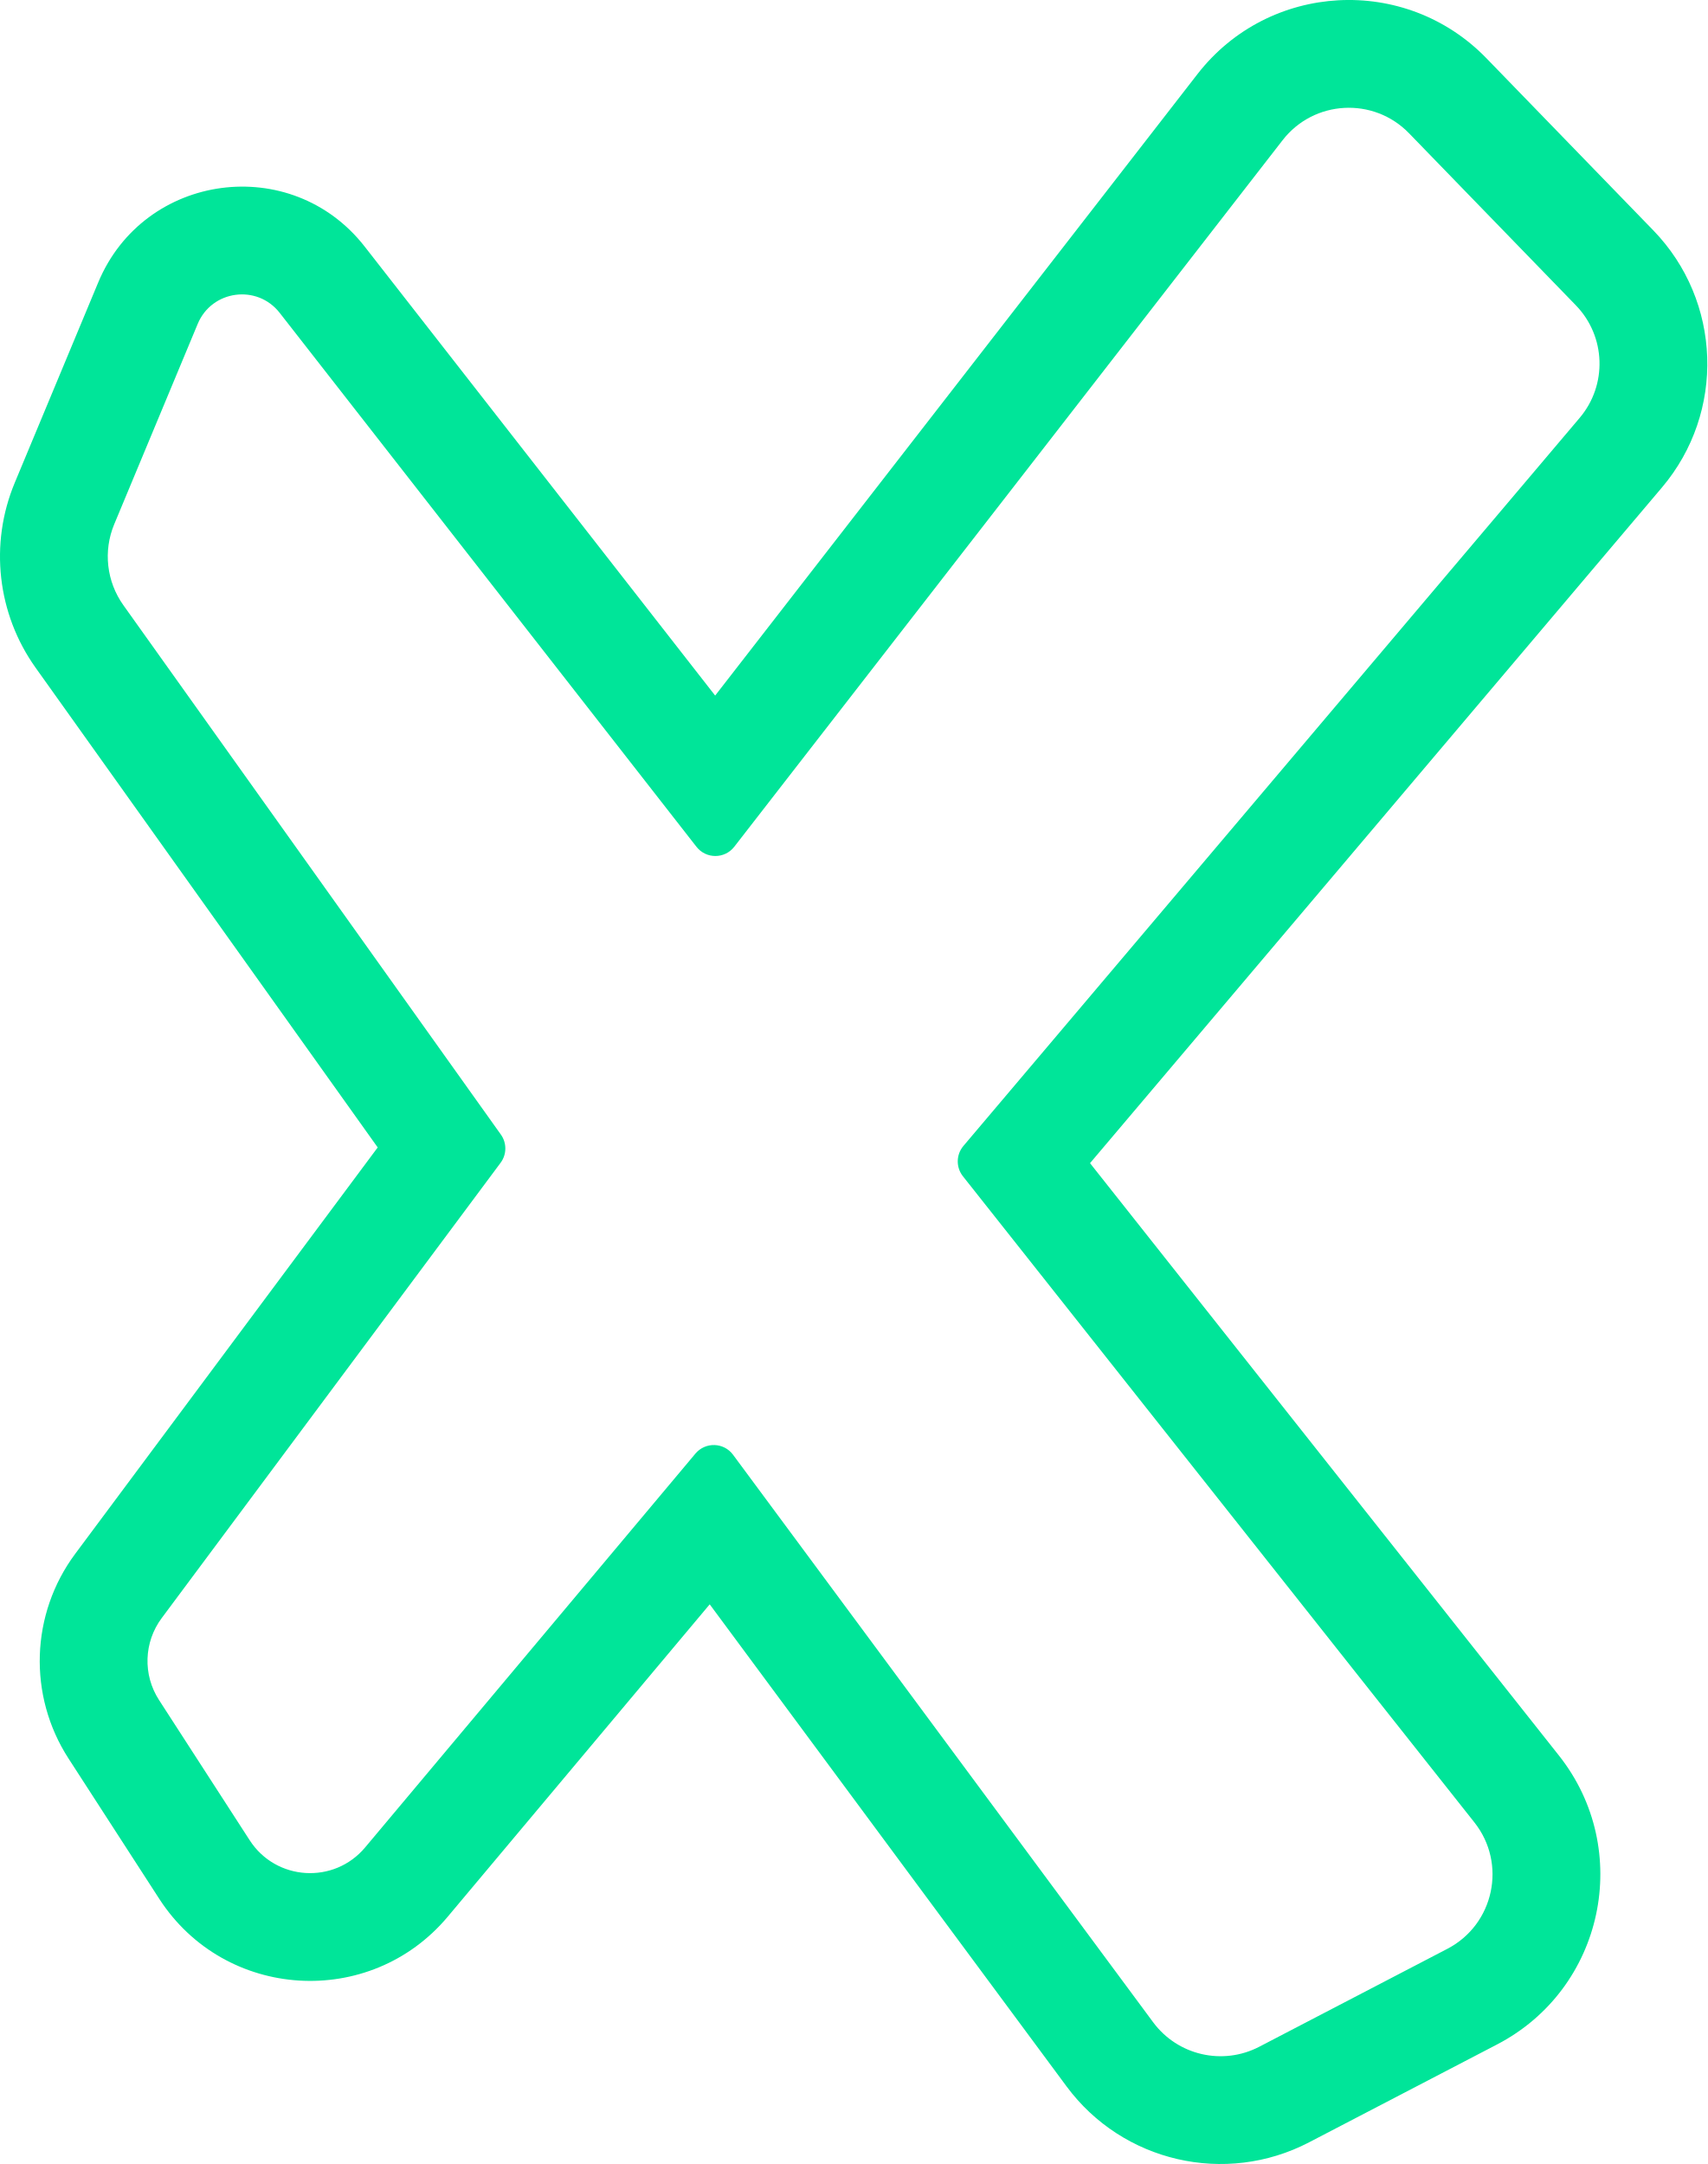
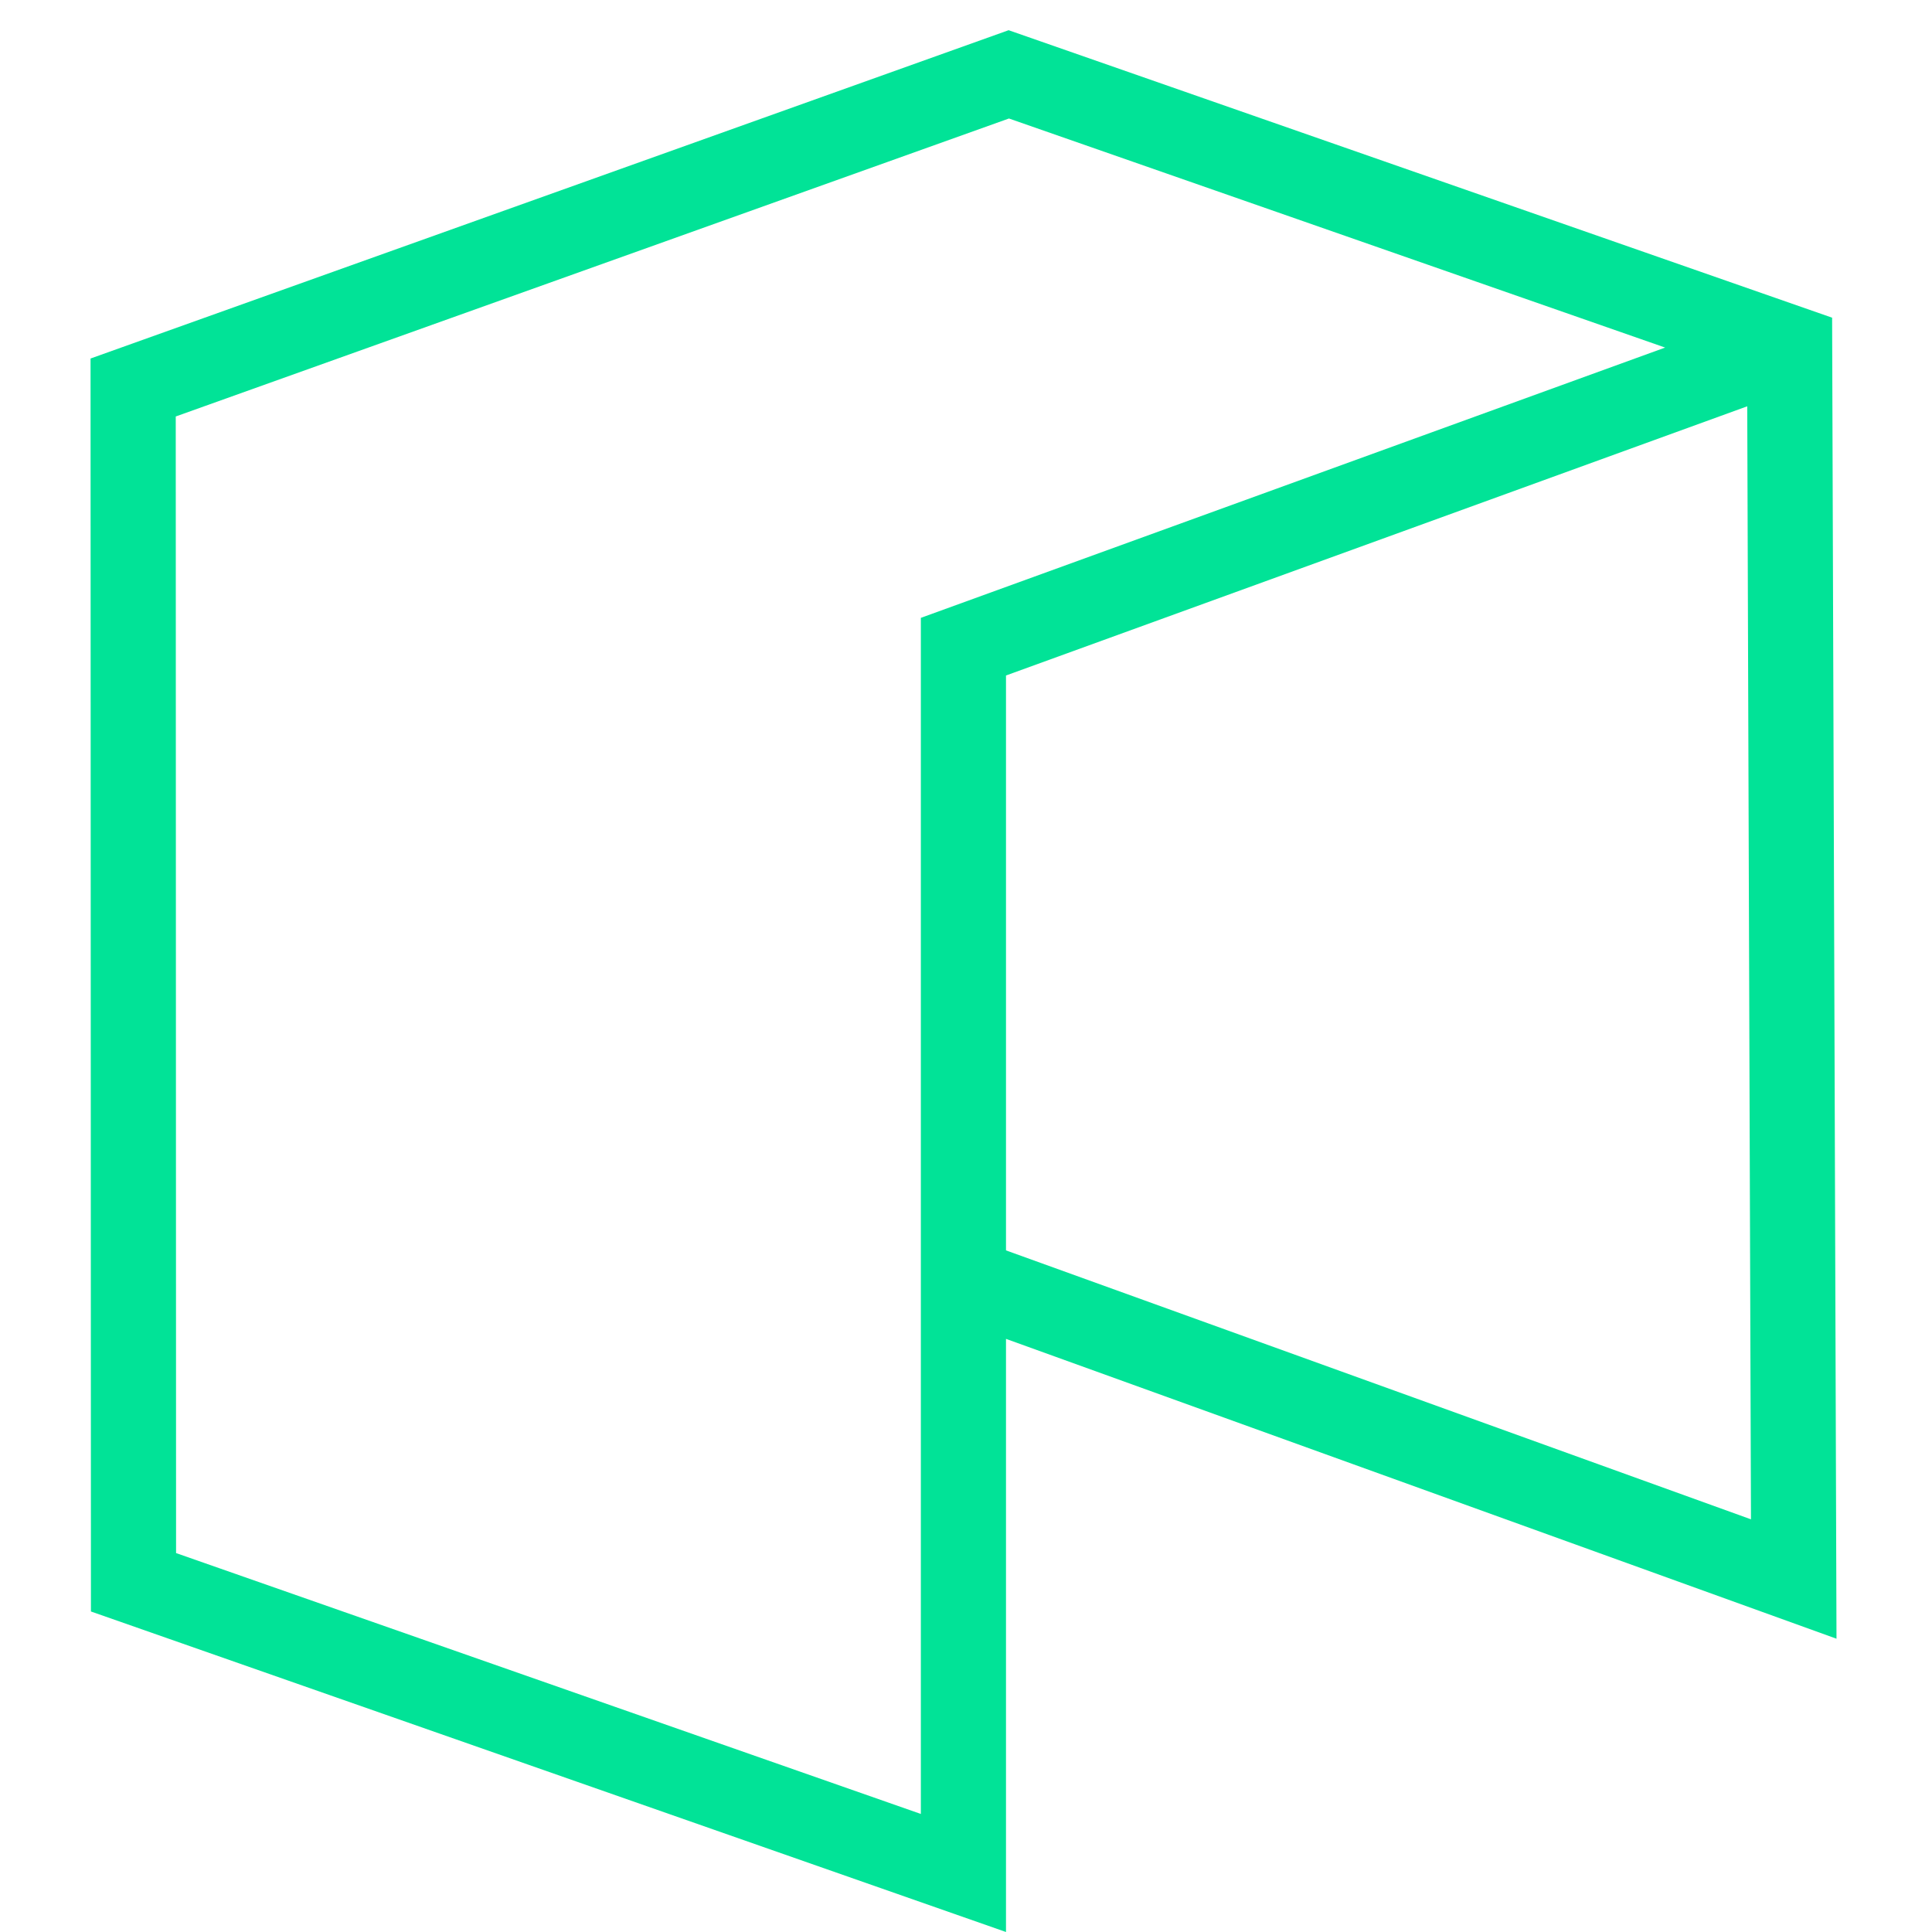
- <svg xmlns="http://www.w3.org/2000/svg" id="Logo_elements" viewBox="0 0 1078 1366.48">
-   <defs>
-     <style>.cls-1{fill:#00e599;fill-rule:evenodd;stroke-width:0px;}</style>
-   </defs>
-   <g id="X-Mark-Black">
-     <path class="cls-1" d="M984.31,1108.55c47.14,59.56,28.38,147.32-38.99,182.4l-118.79,61.85c-52.78,27.48-117.71,12.5-153.11-35.33l-225.31-304.4-165.41,197.25c-49.05,58.49-140.71,52.81-182.16-11.3l-57.28-88.59c-25.71-39.76-24.01-91.31,4.26-129.3l190.96-256.57L22.48,421.64c-24.27-34.03-29.25-78.18-13.18-116.77l52.71-126.51c28.93-69.44,121.95-81.98,168.23-22.68l221.31,283.55L756.06,46.81c45.1-58.13,131.22-62.87,182.44-10.05l105.37,108.68c43.3,44.66,45.68,114.89,5.49,162.37l-361.12,426.68,296.06,374.05ZM889.65,84.14c-22.41-23.11-60.08-21.04-79.82,4.39l-346.21,446.15c-6.04,7.79-17.8,7.8-23.87.04L176.59,197.55c-14.24-18.25-42.86-14.39-51.76,6.98l-52.71,126.51c-7.03,16.88-4.85,36.19,5.76,51.09l238.38,334.31c3.81,5.35,3.74,12.54-.18,17.81l-213.98,287.51c-11.31,15.19-11.99,35.81-1.7,51.72l57.27,88.59c16.58,25.64,53.24,27.92,72.86,4.52l208.56-248.7c6.29-7.49,17.92-7.14,23.75.72l265.26,358.37c15.49,20.92,43.89,27.48,66.99,15.46l118.79-61.85c29.47-15.35,37.68-53.74,17.06-79.8l-322.95-408.02c-4.47-5.65-4.34-13.66.31-19.16l389.11-459.76c17.58-20.77,16.54-51.5-2.4-71.04l-105.37-108.68Z" />
-   </g>
+ <svg xmlns="http://www.w3.org/2000/svg" width="30" height="30" viewBox="0 0 30 30" fill="none">
+   <path fill-rule="evenodd" clip-rule="evenodd" d="M15.662 0.469L28.449 4.933L28.517 25.446L15.621 20.79V30L1.412 25.023L1.406 5.567L15.662 0.469ZM15.621 19.416L27.189 23.592L27.131 6.309L15.621 10.489V19.416ZM25.856 5.397L15.667 1.84L2.729 6.467L2.734 24.116L14.299 28.167V9.594L25.856 5.397Z" fill="#01E397" />
</svg>
